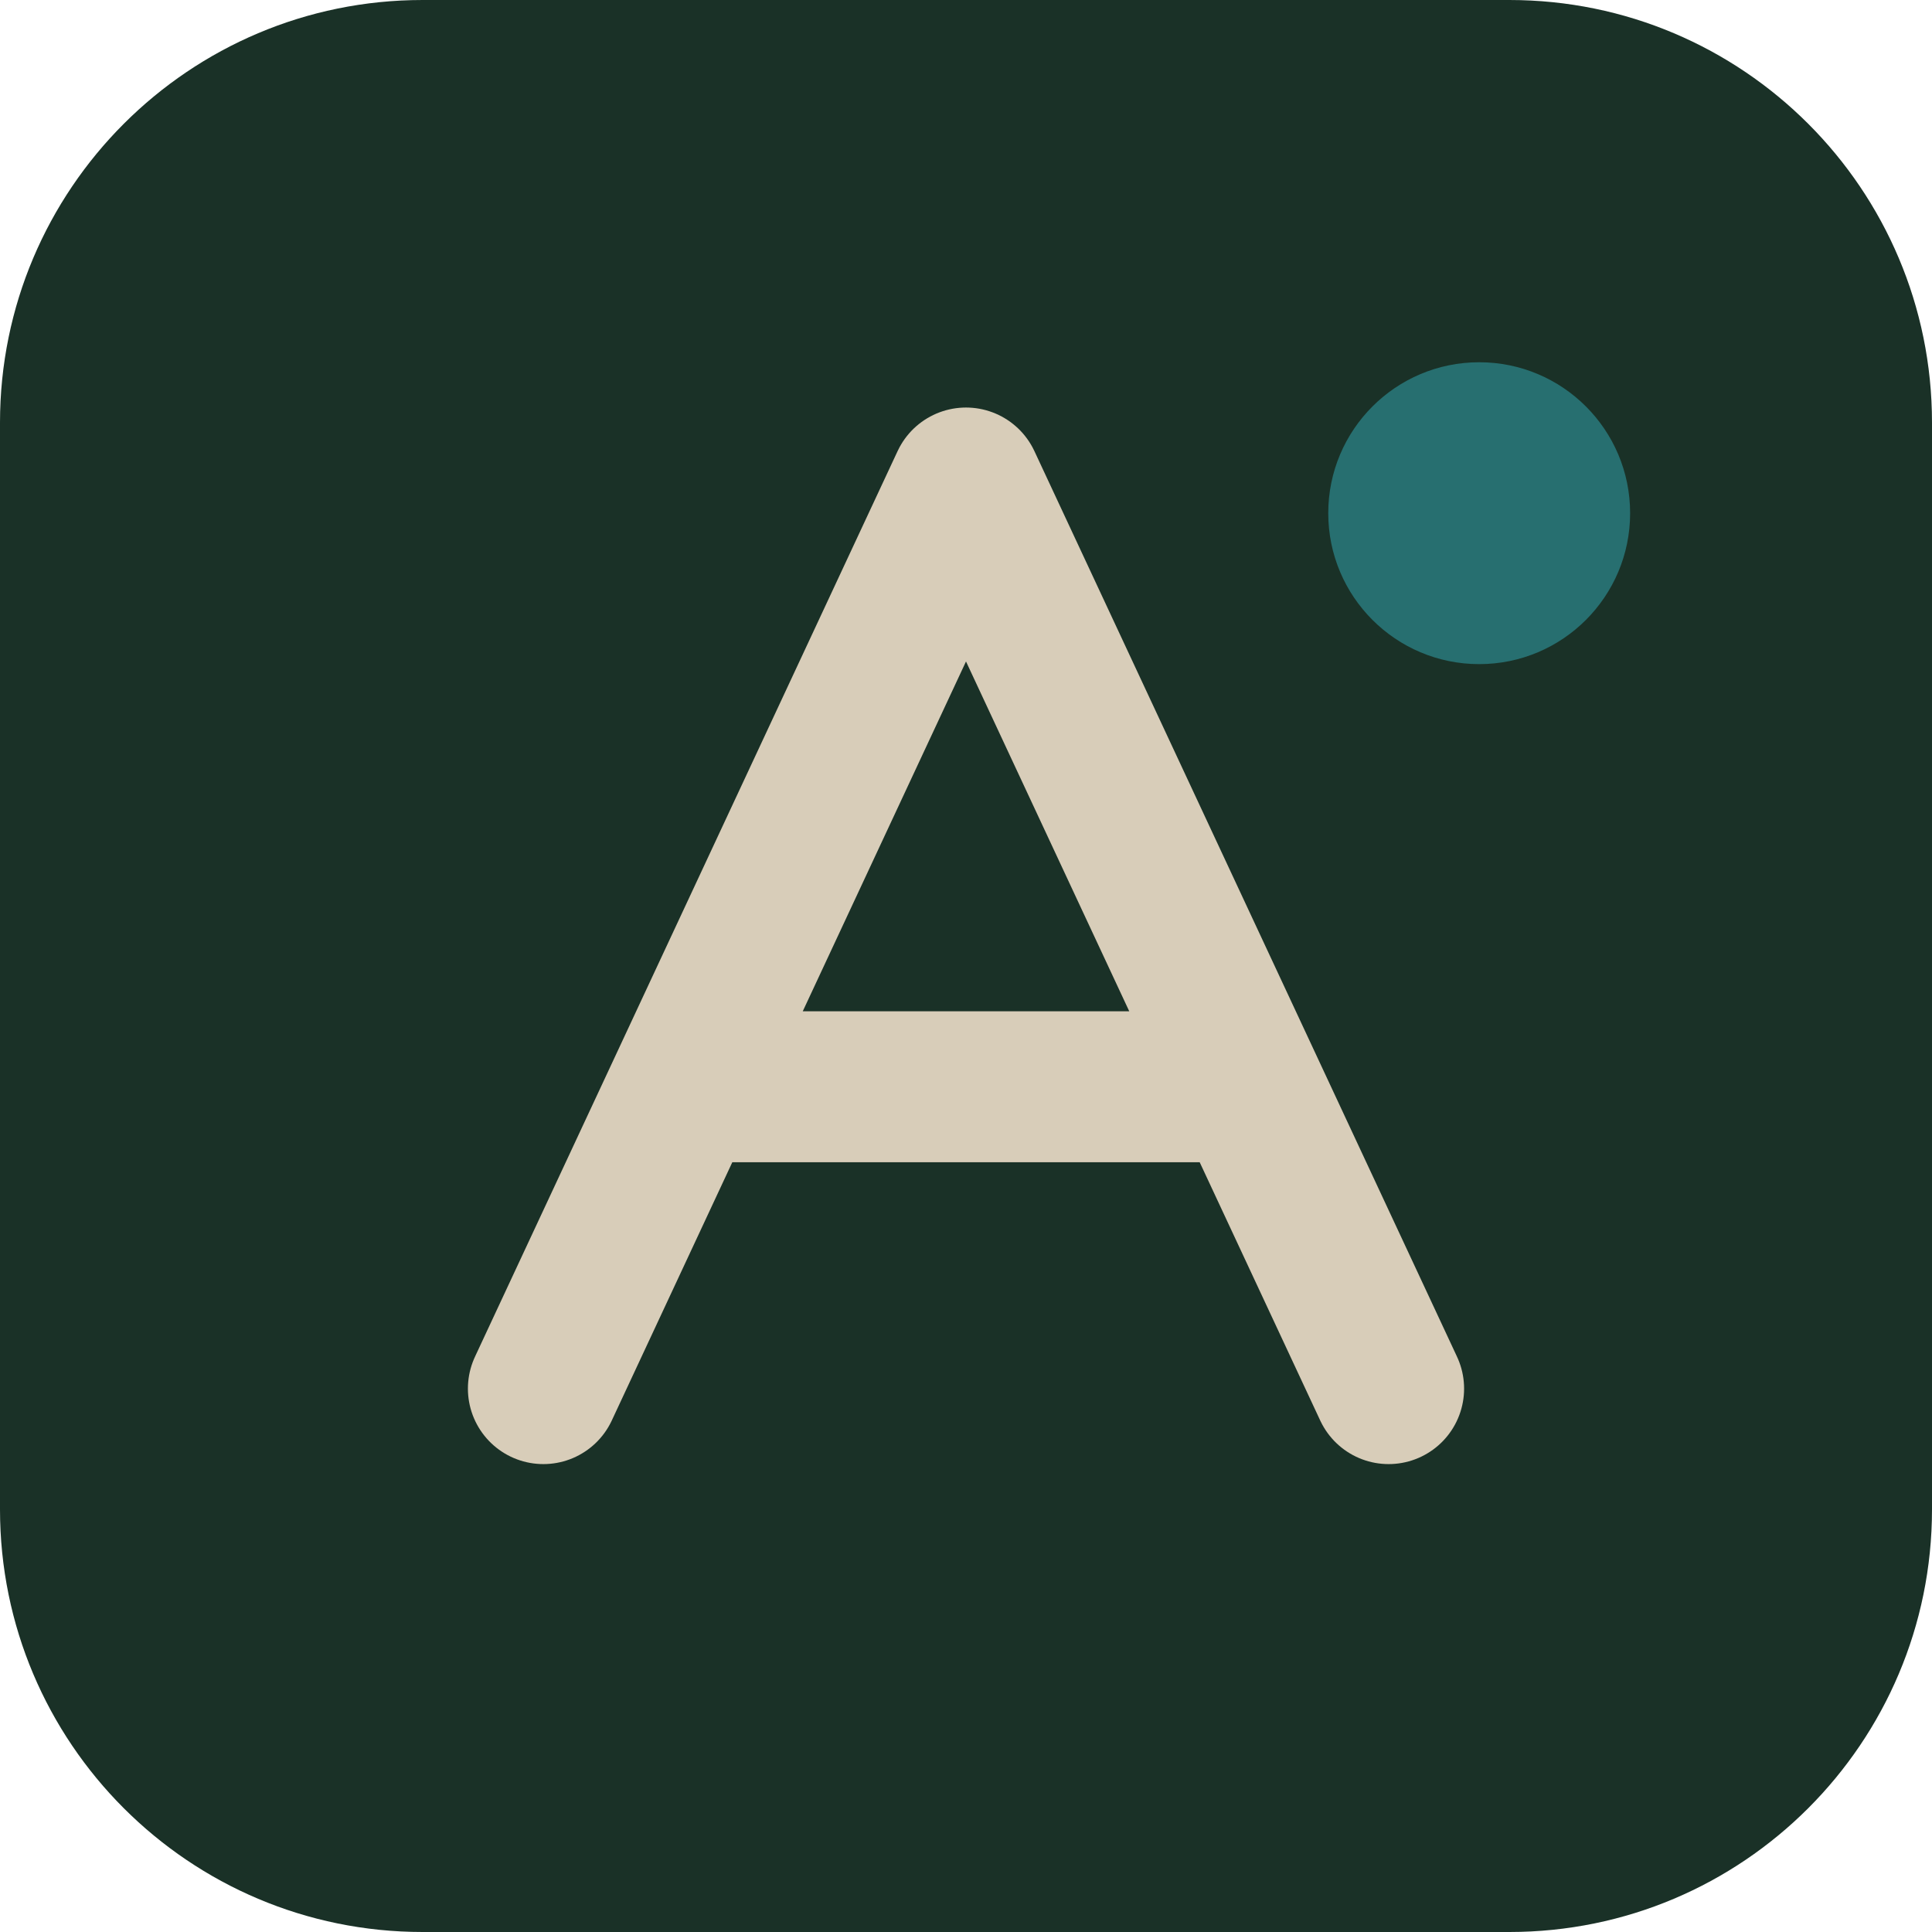
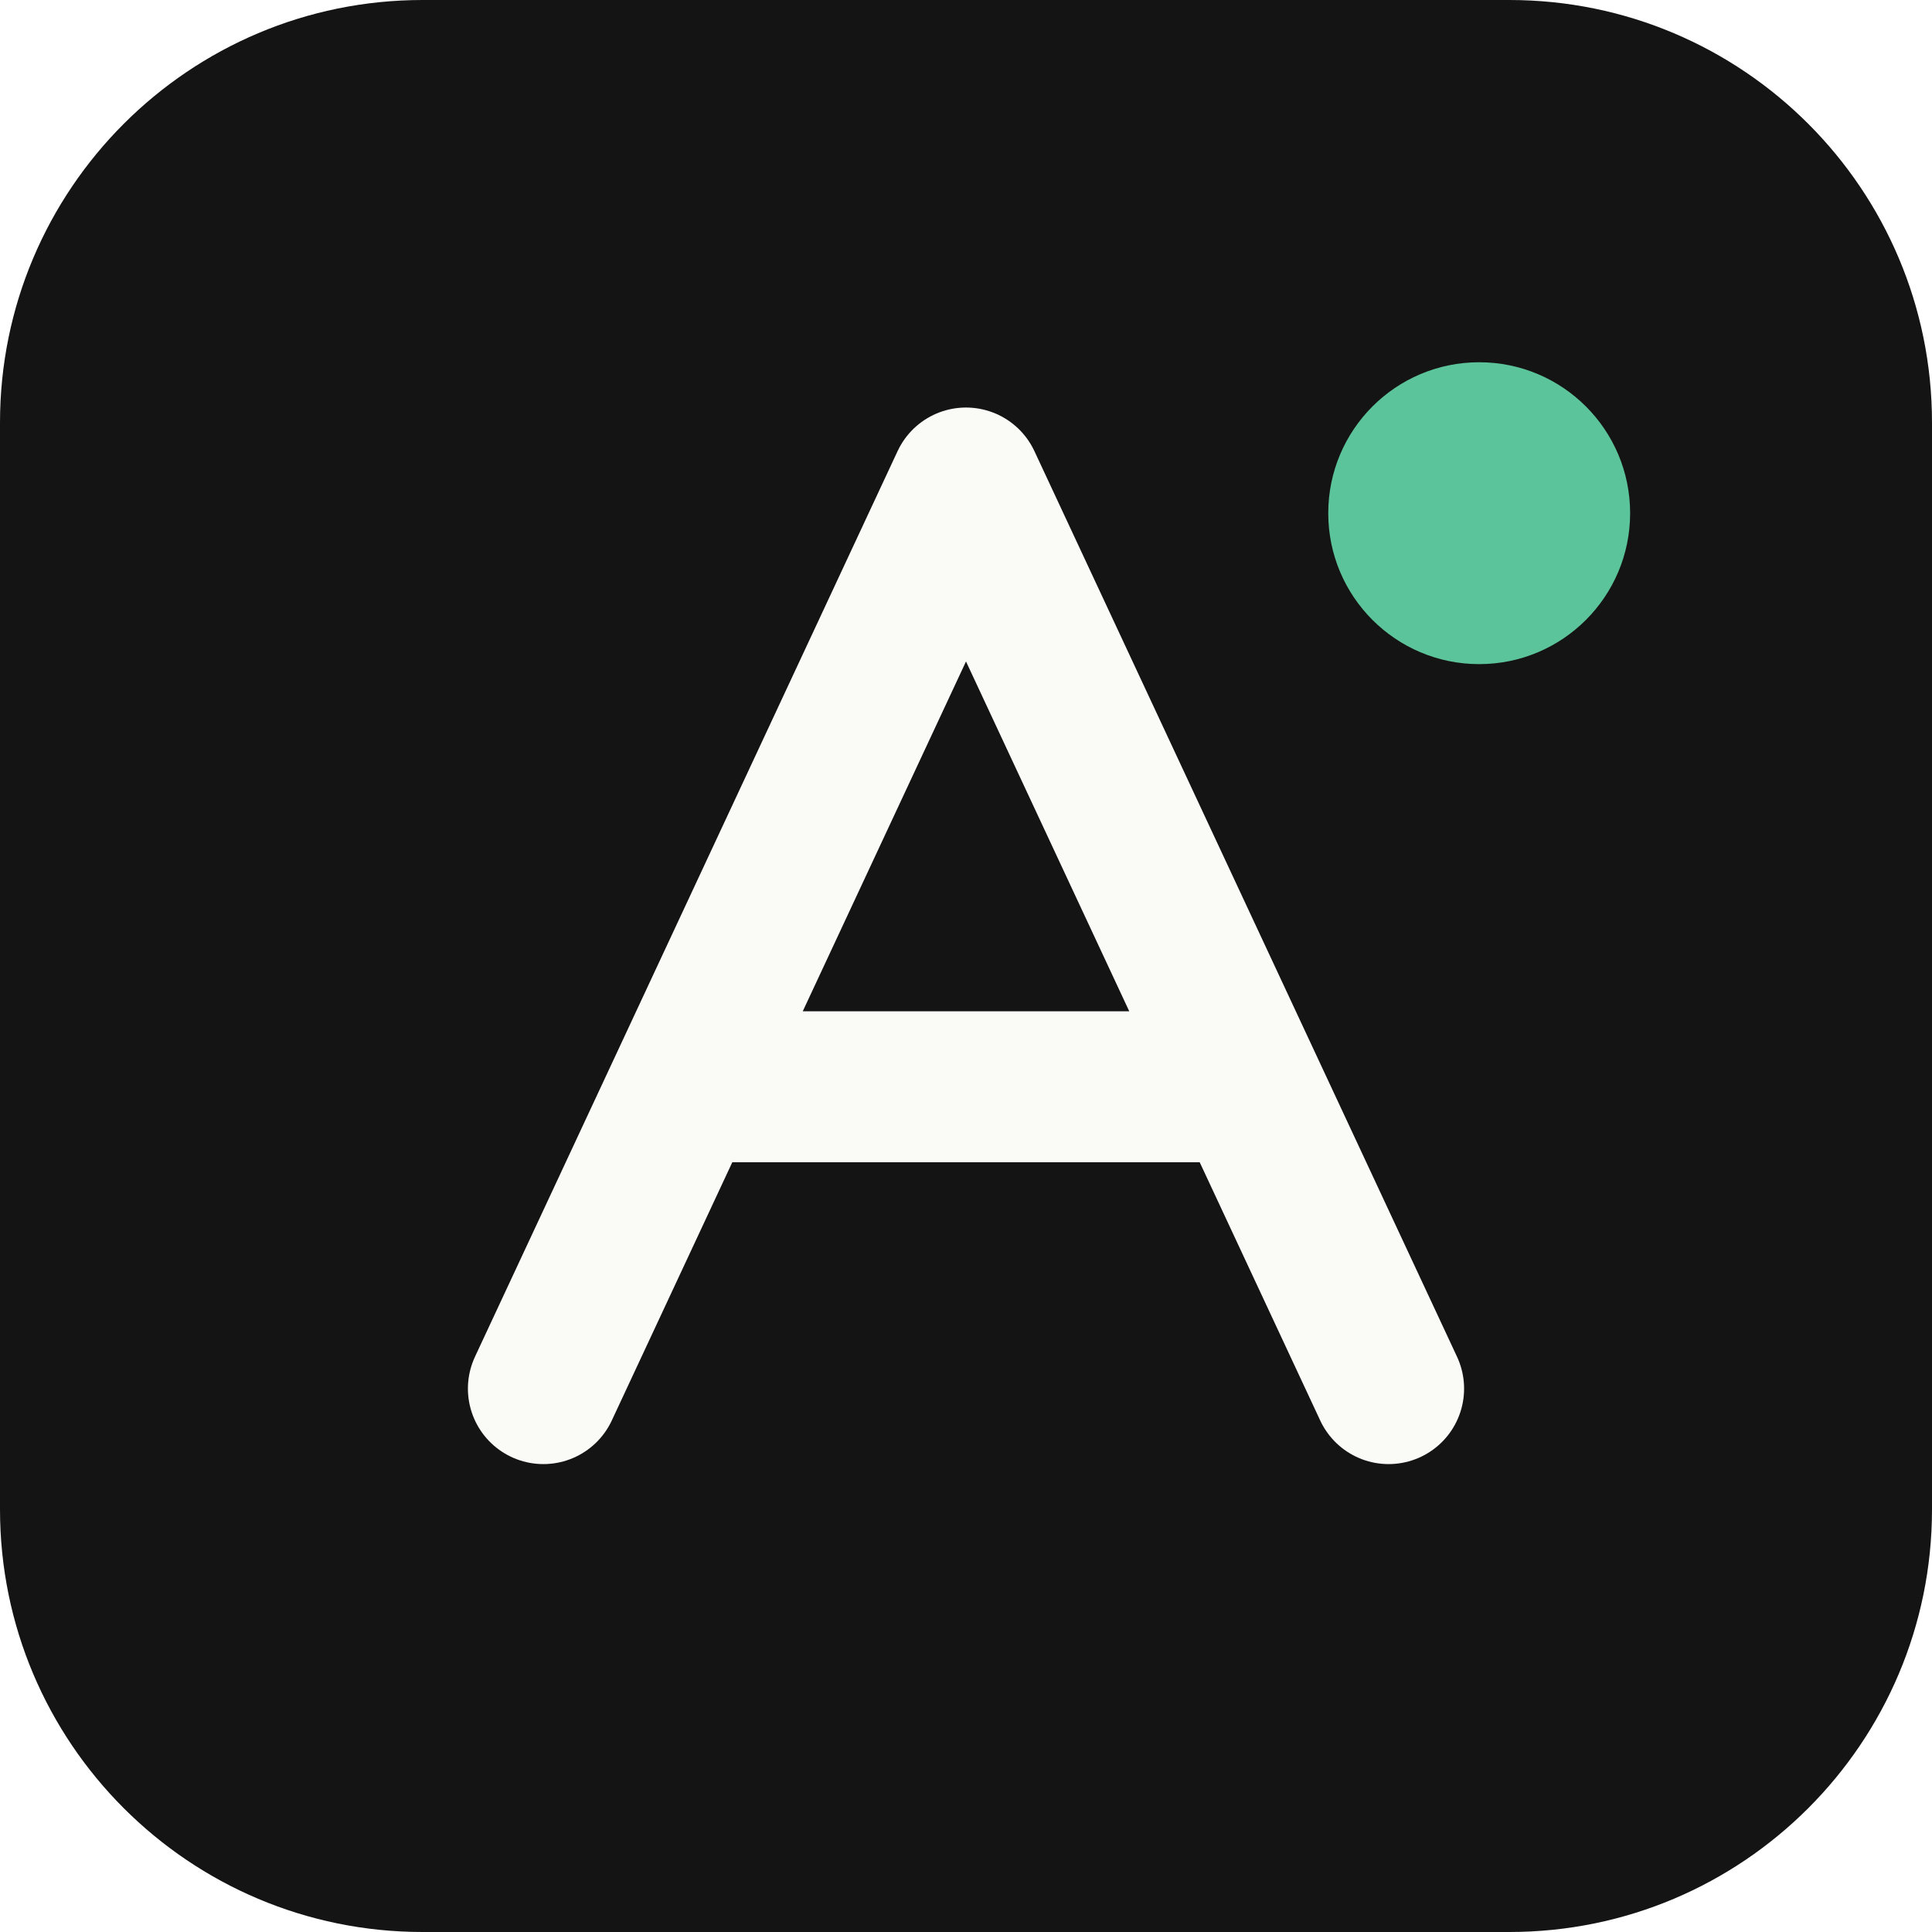
<svg xmlns="http://www.w3.org/2000/svg" viewBox="0 0 64 64">
-   <rect width="64" height="64" rx="14" fill="#1a3127" />
-   <path d="M18 46 L32 16 L46 46 M24 36 H40" fill="none" stroke="#d8cdb9" stroke-width="5" stroke-linecap="round" stroke-linejoin="round" />
-   <circle cx="49" cy="17" r="5" fill="#276f70" />
+   <rect width="64" height="64" rx="14" fill="#141414" />
+   <path d="M18 46 L32 16 L46 46 M24 36 H40" fill="none" stroke="#fafaf7" stroke-width="5" stroke-linecap="round" stroke-linejoin="round" />
+   <circle cx="49" cy="17" r="5" fill="#5cc49a" />
</svg>
